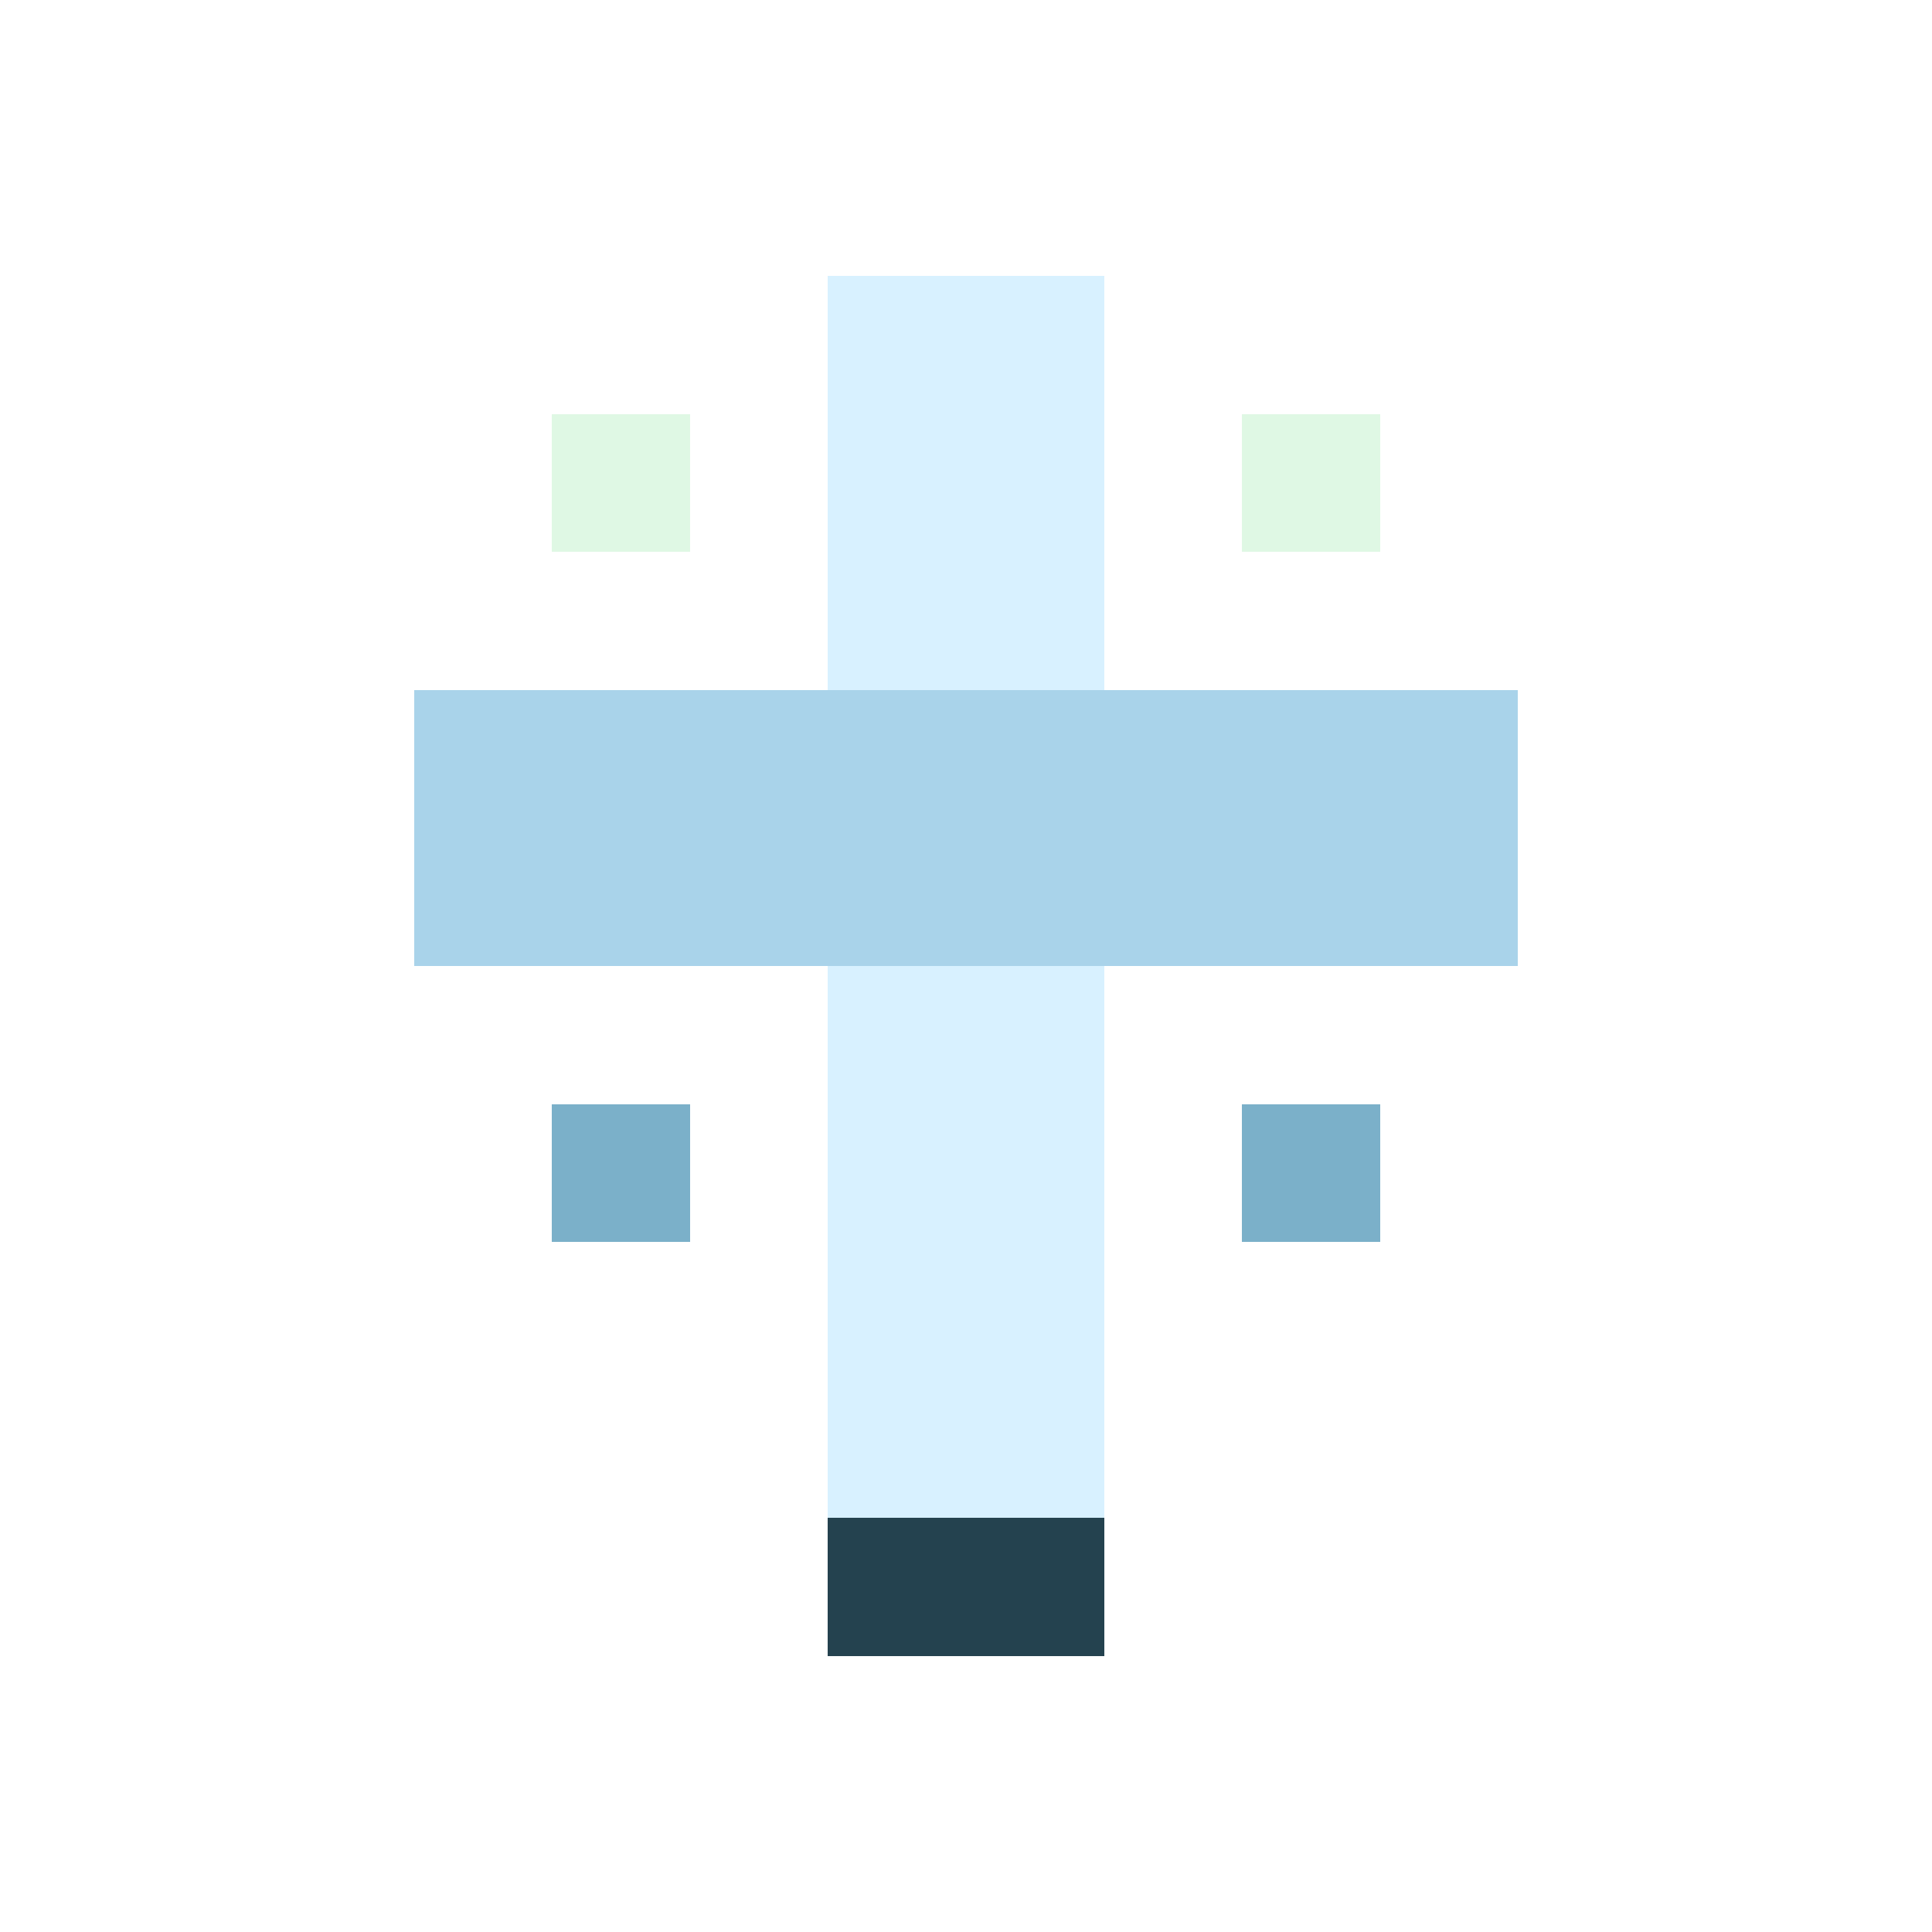
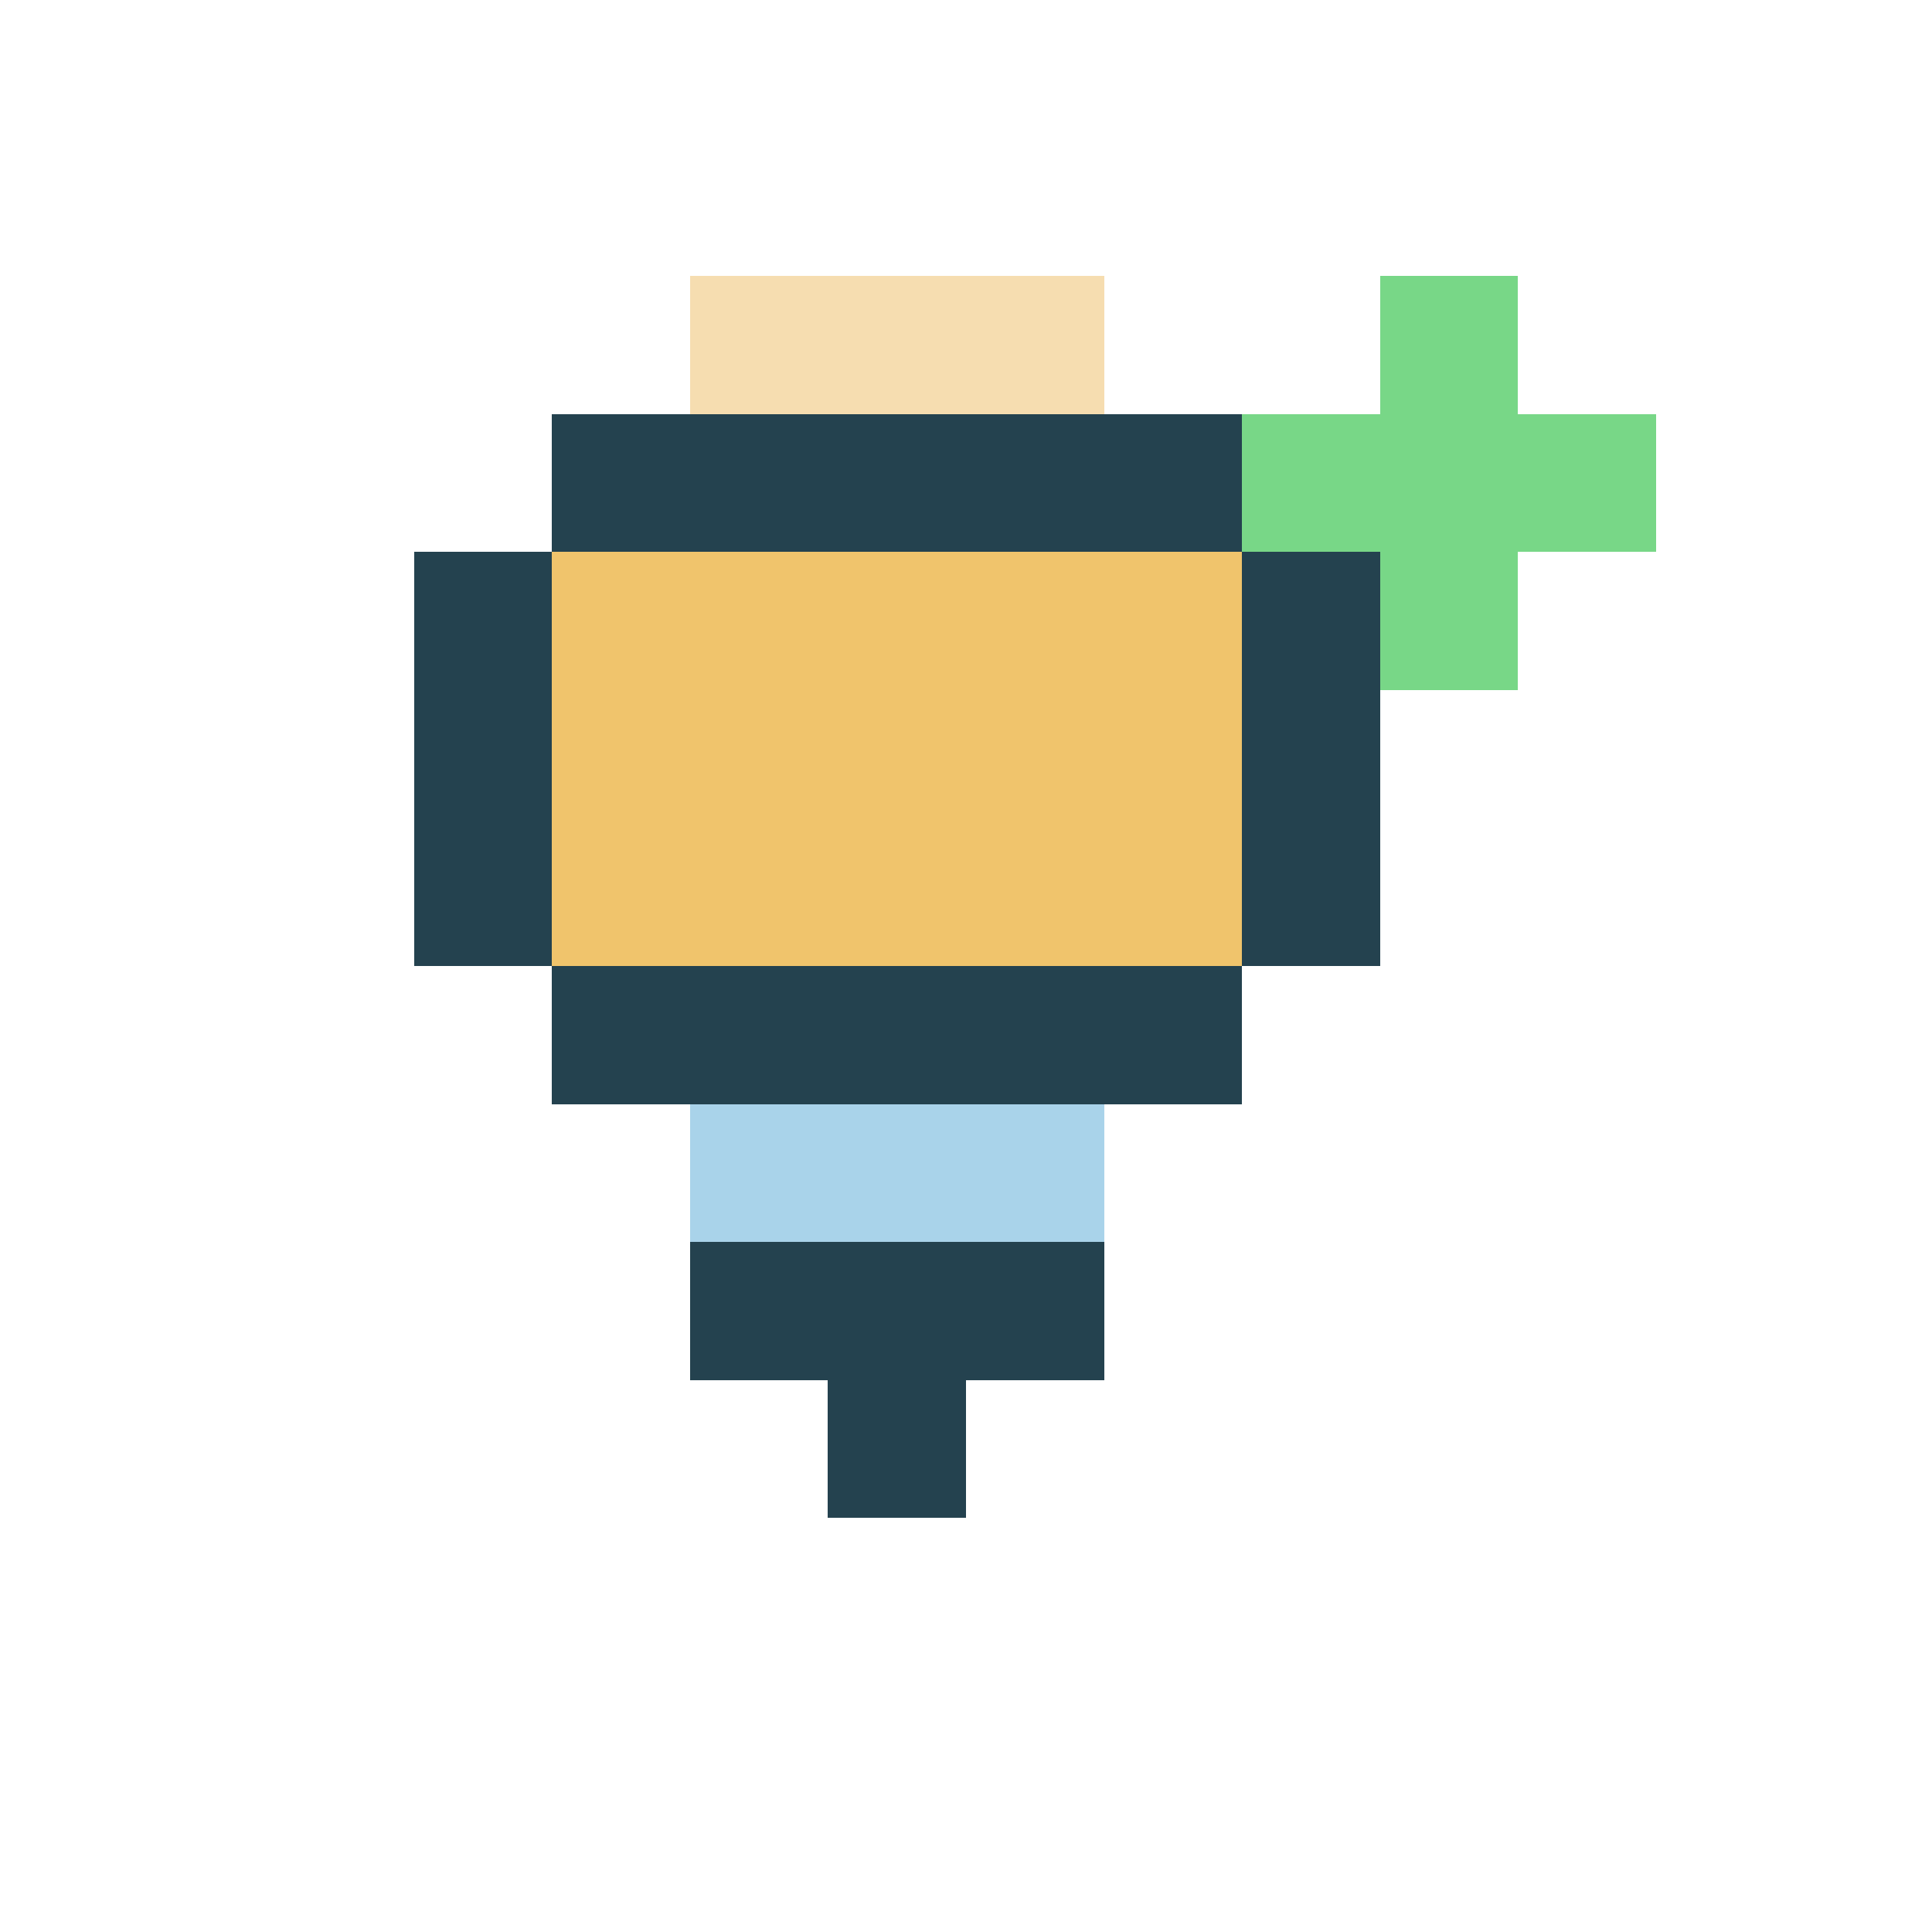
<svg xmlns="http://www.w3.org/2000/svg" width="14" height="14" viewBox="0 0 14 14" shape-rendering="crispEdges">
  <rect width="14" height="14" fill="none" />
-   <rect x="6" y="2" width="2" height="9" fill="#d8f1ff" />
-   <rect x="3" y="5" width="8" height="2" fill="#a9d3ea" />
-   <rect x="4" y="3" width="1" height="1" fill="#dff8e4" />
-   <rect x="9" y="3" width="1" height="1" fill="#dff8e4" />
-   <rect x="4" y="8" width="1" height="1" fill="#7bb0c9" />
-   <rect x="9" y="8" width="1" height="1" fill="#7bb0c9" />
-   <rect x="6" y="11" width="2" height="1" fill="#24424f" />
+   <rect x="5" y="2" width="3" height="1" fill="#f6ddb0" />
+   <rect x="4" y="3" width="5" height="1" fill="#24424f" />
+   <rect x="3" y="4" width="1" height="3" fill="#24424f" />
+   <rect x="9" y="4" width="1" height="3" fill="#24424f" />
+   <rect x="4" y="4" width="5" height="3" fill="#f0c46c" />
+   <rect x="4" y="7" width="5" height="1" fill="#24424f" />
+   <rect x="5" y="8" width="3" height="1" fill="#a9d3ea" />
+   <rect x="5" y="9" width="3" height="1" fill="#24424f" />
+   <rect x="6" y="10" width="1" height="1" fill="#24424f" />
+   <rect x="10" y="2" width="1" height="3" fill="#78d787" />
+   <rect x="9" y="3" width="3" height="1" fill="#78d787" />
</svg>
